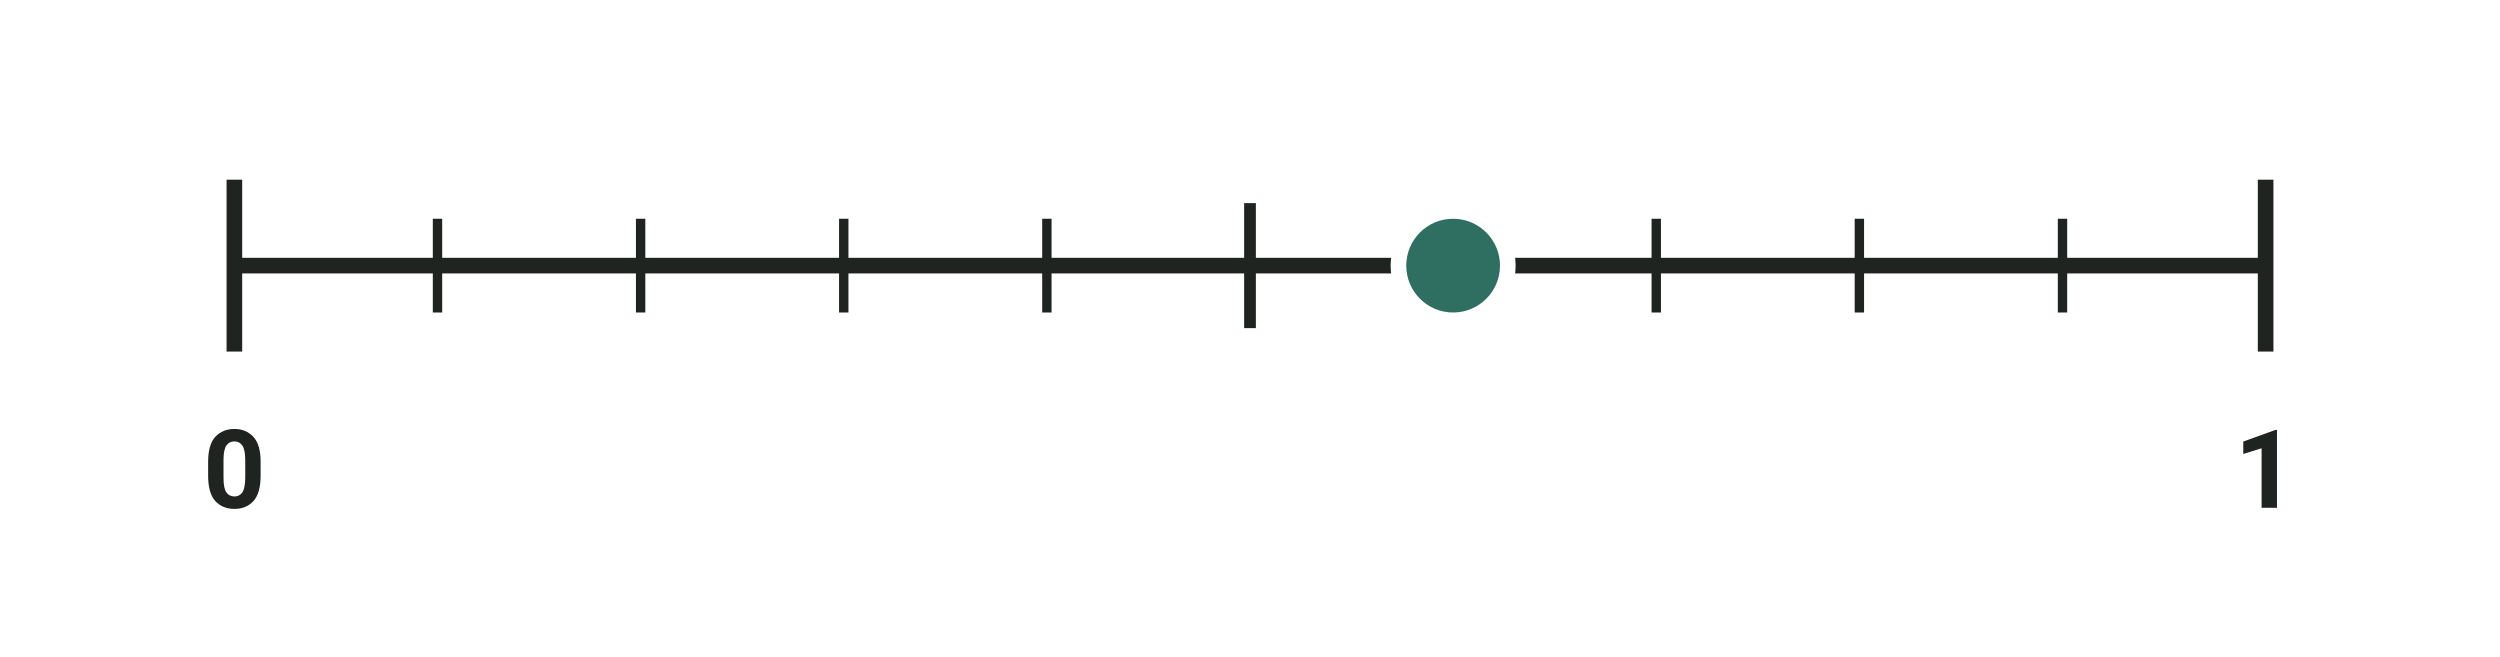
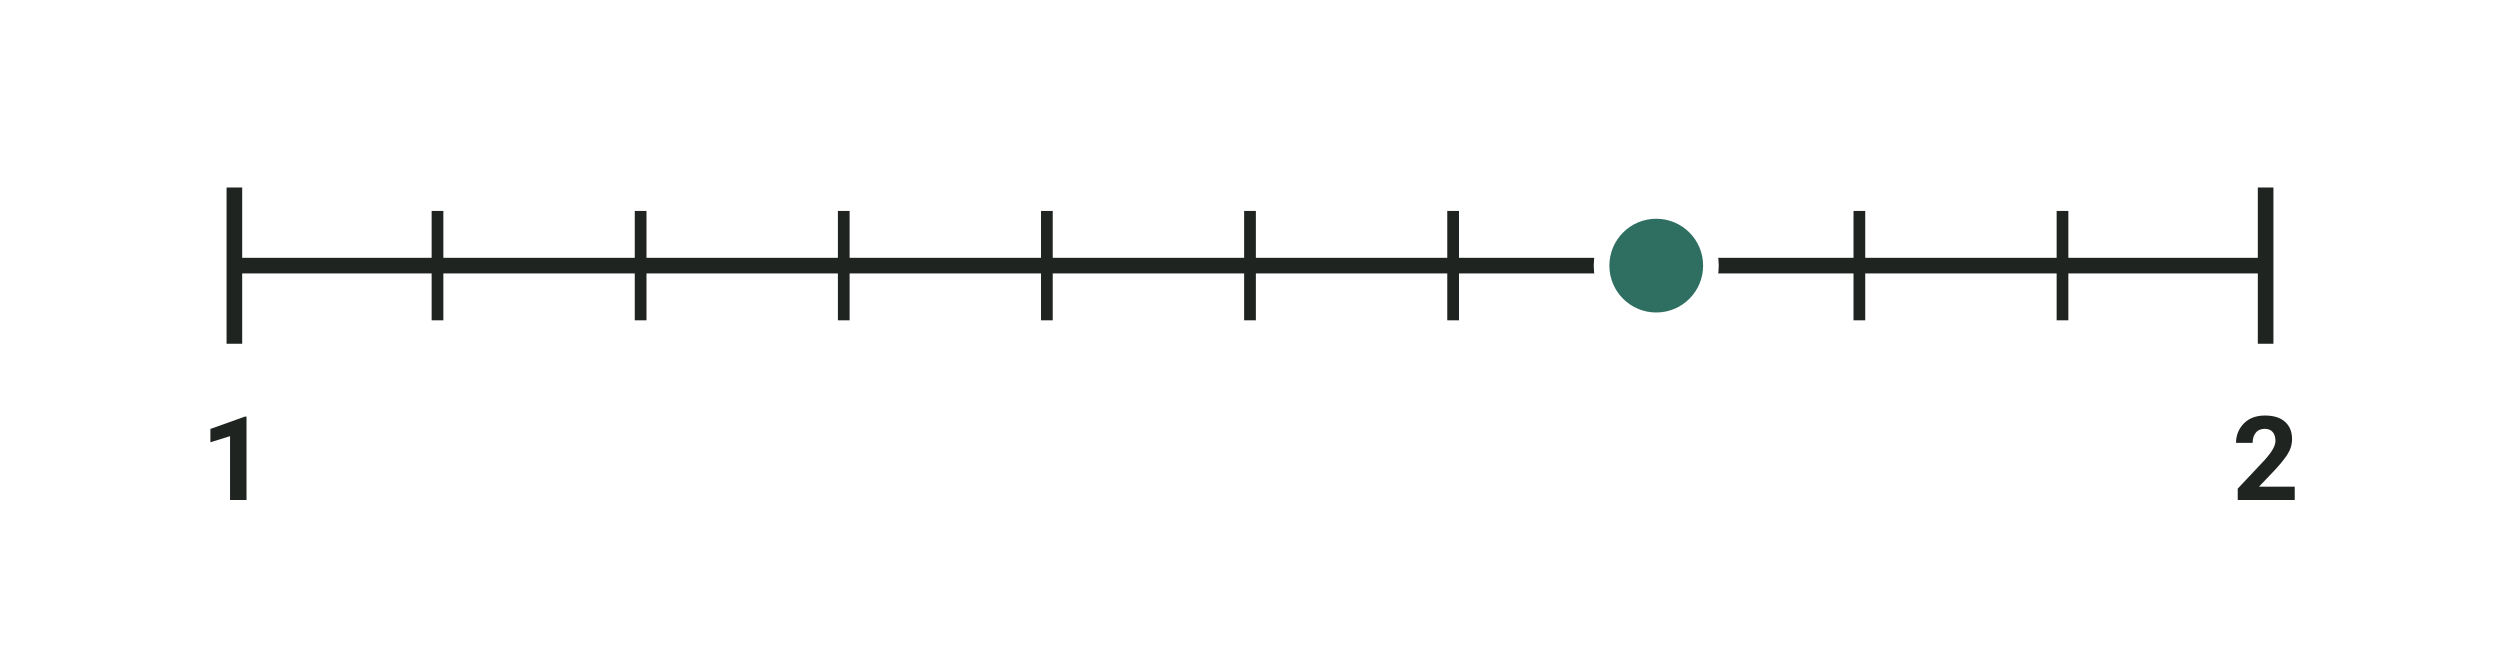
- <svg xmlns="http://www.w3.org/2000/svg" viewBox="0 0 320 84" role="img" aria-label="A dot between 0 and 1" style="font-family:system-ui,-apple-system,Segoe UI,Roboto,sans-serif">
+ <svg xmlns="http://www.w3.org/2000/svg" viewBox="0 0 320 84" role="img" aria-label="A dot between 1 and 2" style="font-family:system-ui,-apple-system,Segoe UI,Roboto,sans-serif">
  <line x1="30" y1="34" x2="290" y2="34" style="stroke:var(--viz-stroke,#1F2421);stroke-width:2" />
-   <line x1="30" y1="23" x2="30" y2="45" style="stroke:var(--viz-stroke,#1F2421);stroke-width:2" />
-   <text x="30" y="65" font-size="14" text-anchor="middle" font-weight="600" style="fill:var(--viz-text,#1F2421)">0</text>
-   <line x1="56" y1="28" x2="56" y2="40" style="stroke:var(--viz-stroke,#1F2421);stroke-width:1.2" />
-   <line x1="82" y1="28" x2="82" y2="40" style="stroke:var(--viz-stroke,#1F2421);stroke-width:1.2" />
-   <line x1="108" y1="28" x2="108" y2="40" style="stroke:var(--viz-stroke,#1F2421);stroke-width:1.2" />
-   <line x1="134" y1="28" x2="134" y2="40" style="stroke:var(--viz-stroke,#1F2421);stroke-width:1.2" />
-   <line x1="160" y1="26" x2="160" y2="42" style="stroke:var(--viz-stroke,#1F2421);stroke-width:1.5" />
-   <line x1="186" y1="28" x2="186" y2="40" style="stroke:var(--viz-stroke,#1F2421);stroke-width:1.2" />
-   <line x1="212" y1="28" x2="212" y2="40" style="stroke:var(--viz-stroke,#1F2421);stroke-width:1.2" />
-   <line x1="238" y1="28" x2="238" y2="40" style="stroke:var(--viz-stroke,#1F2421);stroke-width:1.2" />
-   <line x1="264" y1="28" x2="264" y2="40" style="stroke:var(--viz-stroke,#1F2421);stroke-width:1.2" />
-   <line x1="290" y1="23" x2="290" y2="45" style="stroke:var(--viz-stroke,#1F2421);stroke-width:2" />
-   <text x="290" y="65" font-size="14" text-anchor="middle" font-weight="600" style="fill:var(--viz-text,#1F2421)">1</text>
-   <circle cx="186" cy="34" r="7" style="fill:var(--viz-point,#2F6F62);stroke:var(--viz-empty,#FFFFFF);stroke-width:2" />
+   <line x1="30" y1="24" x2="30" y2="44" style="stroke:var(--viz-stroke,#1F2421);stroke-width:2" />
+   <text x="30" y="64" font-size="15" text-anchor="middle" font-weight="600" style="fill:var(--viz-text,#1F2421)">1</text>
+   <line x1="56" y1="27" x2="56" y2="41" style="stroke:var(--viz-stroke,#1F2421);stroke-width:1.5" />
+   <line x1="82" y1="27" x2="82" y2="41" style="stroke:var(--viz-stroke,#1F2421);stroke-width:1.5" />
+   <line x1="108" y1="27" x2="108" y2="41" style="stroke:var(--viz-stroke,#1F2421);stroke-width:1.5" />
+   <line x1="134" y1="27" x2="134" y2="41" style="stroke:var(--viz-stroke,#1F2421);stroke-width:1.5" />
+   <line x1="160" y1="27" x2="160" y2="41" style="stroke:var(--viz-stroke,#1F2421);stroke-width:1.5" />
+   <line x1="186" y1="27" x2="186" y2="41" style="stroke:var(--viz-stroke,#1F2421);stroke-width:1.5" />
+   <line x1="212" y1="27" x2="212" y2="41" style="stroke:var(--viz-stroke,#1F2421);stroke-width:1.5" />
+   <line x1="238" y1="27" x2="238" y2="41" style="stroke:var(--viz-stroke,#1F2421);stroke-width:1.5" />
+   <line x1="264" y1="27" x2="264" y2="41" style="stroke:var(--viz-stroke,#1F2421);stroke-width:1.5" />
+   <line x1="290" y1="24" x2="290" y2="44" style="stroke:var(--viz-stroke,#1F2421);stroke-width:2" />
+   <text x="290" y="64" font-size="15" text-anchor="middle" font-weight="600" style="fill:var(--viz-text,#1F2421)">2</text>
+   <circle cx="212" cy="34" r="7" style="fill:var(--viz-point,#2F6F62);stroke:var(--viz-empty,#FFFFFF);stroke-width:2" />
</svg>
